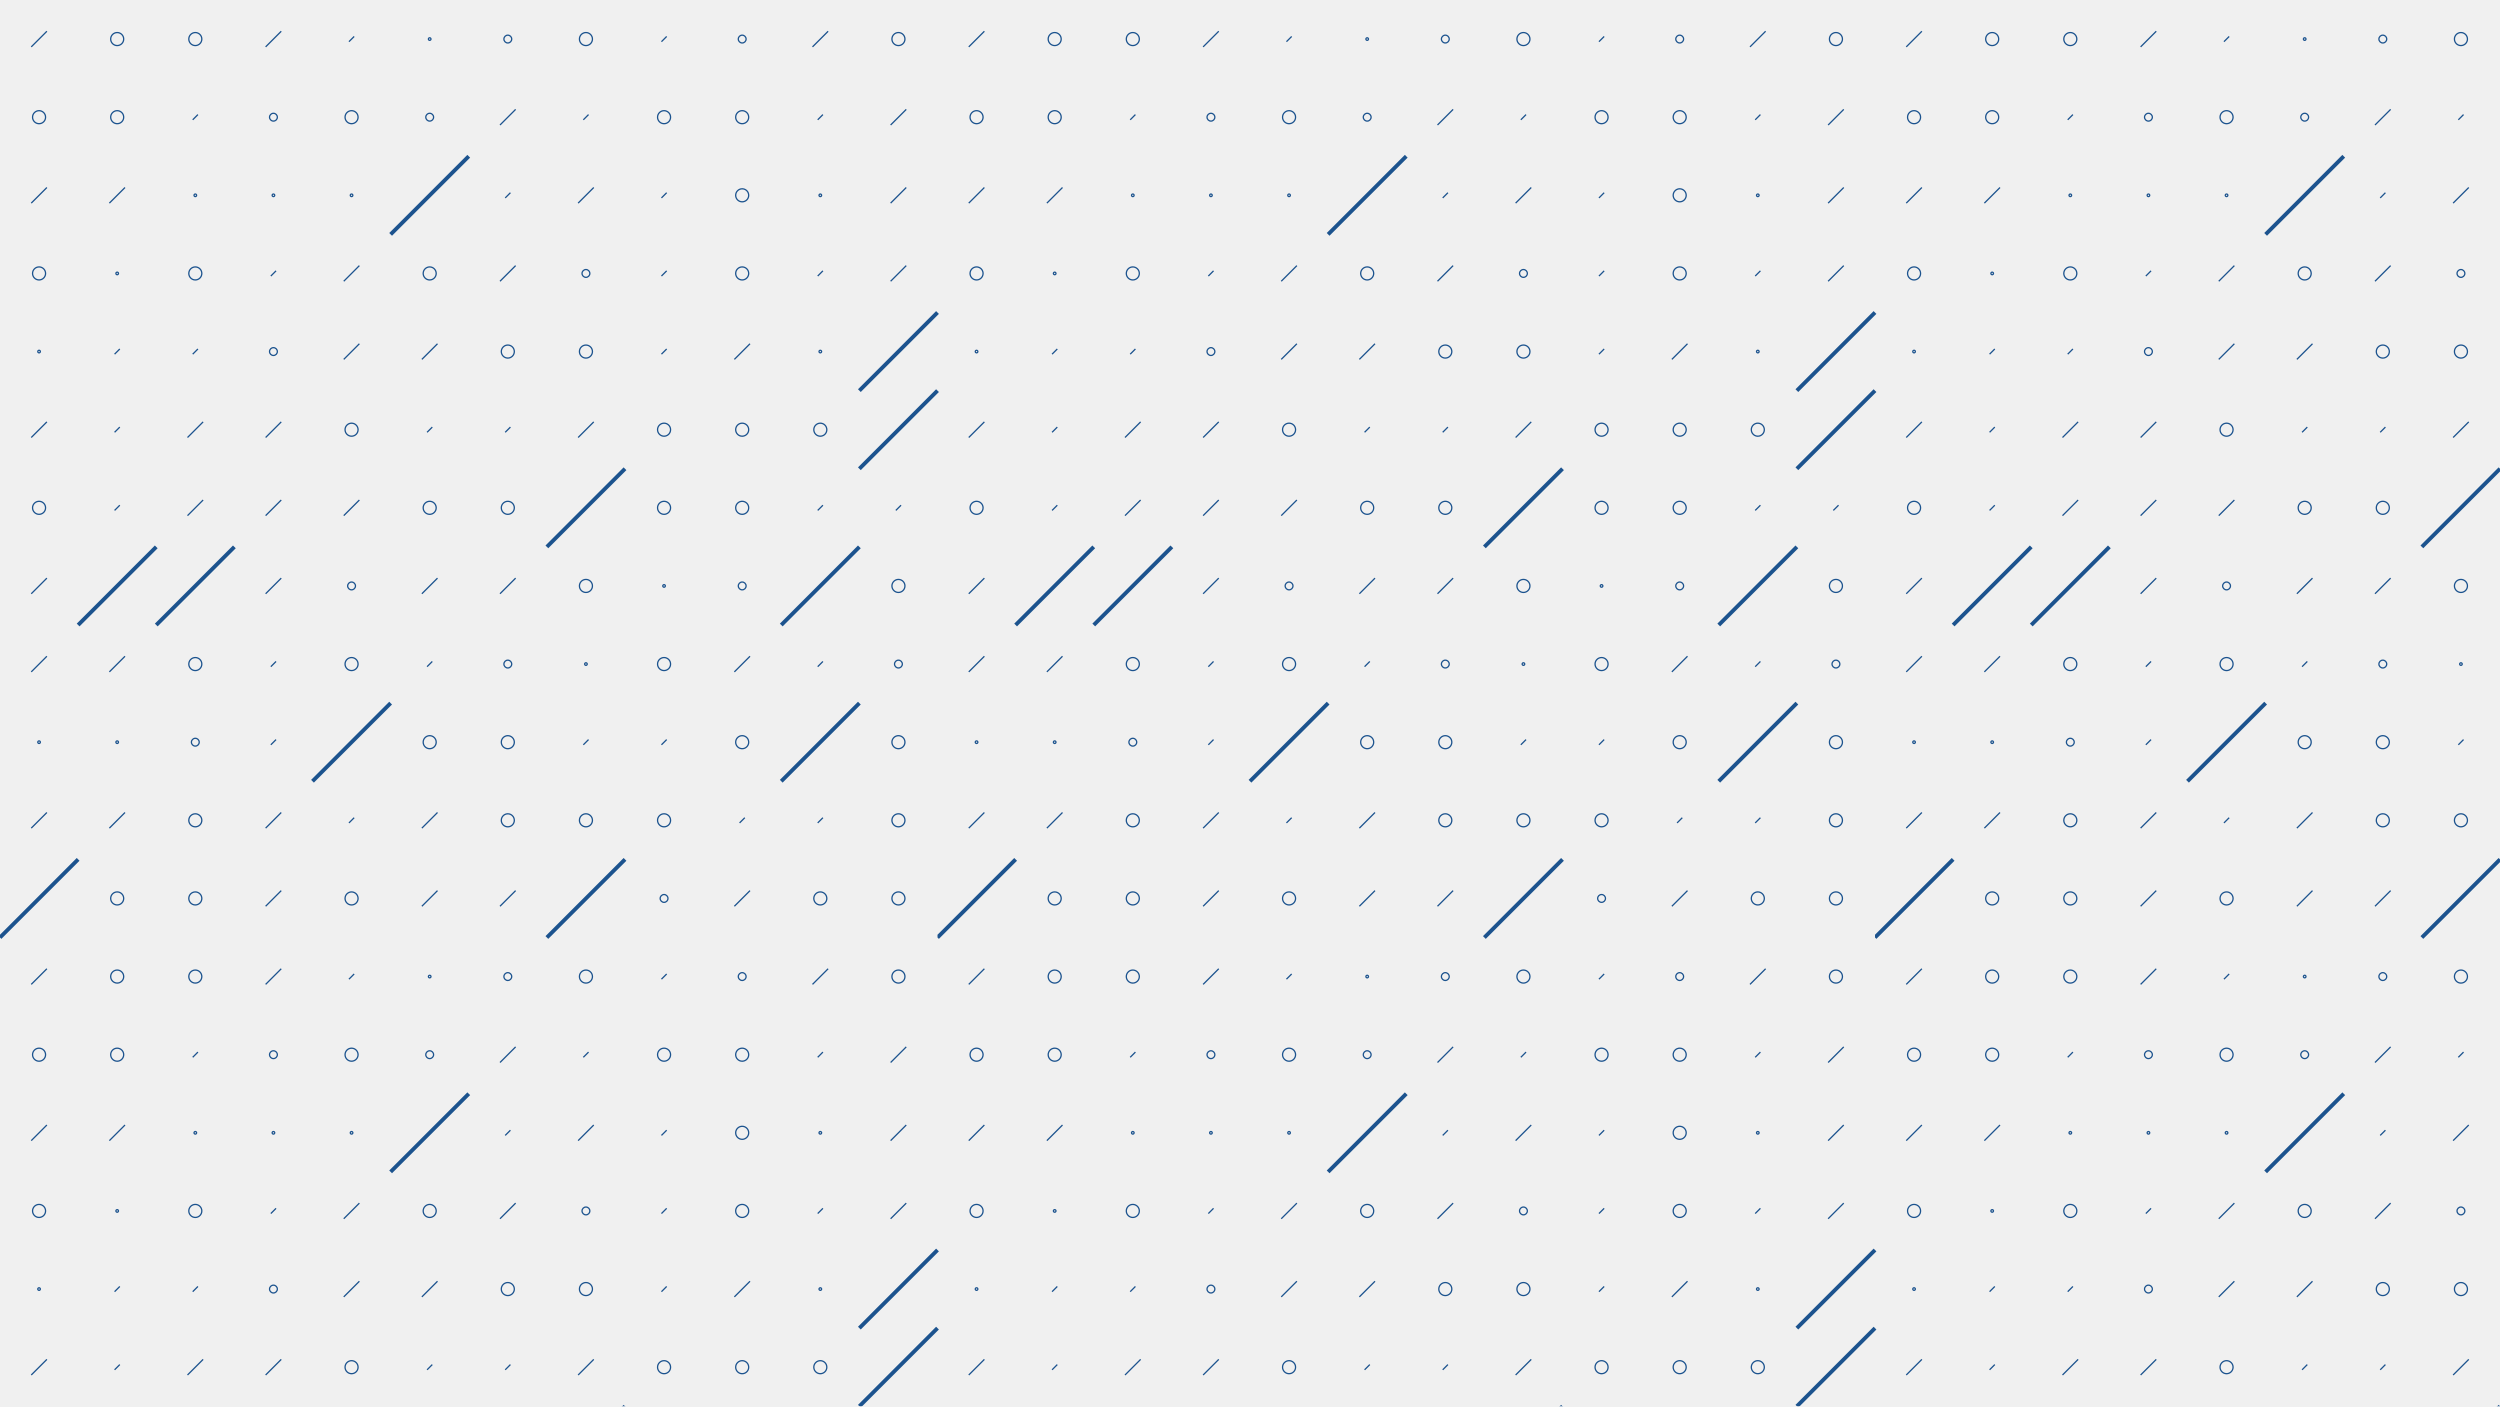
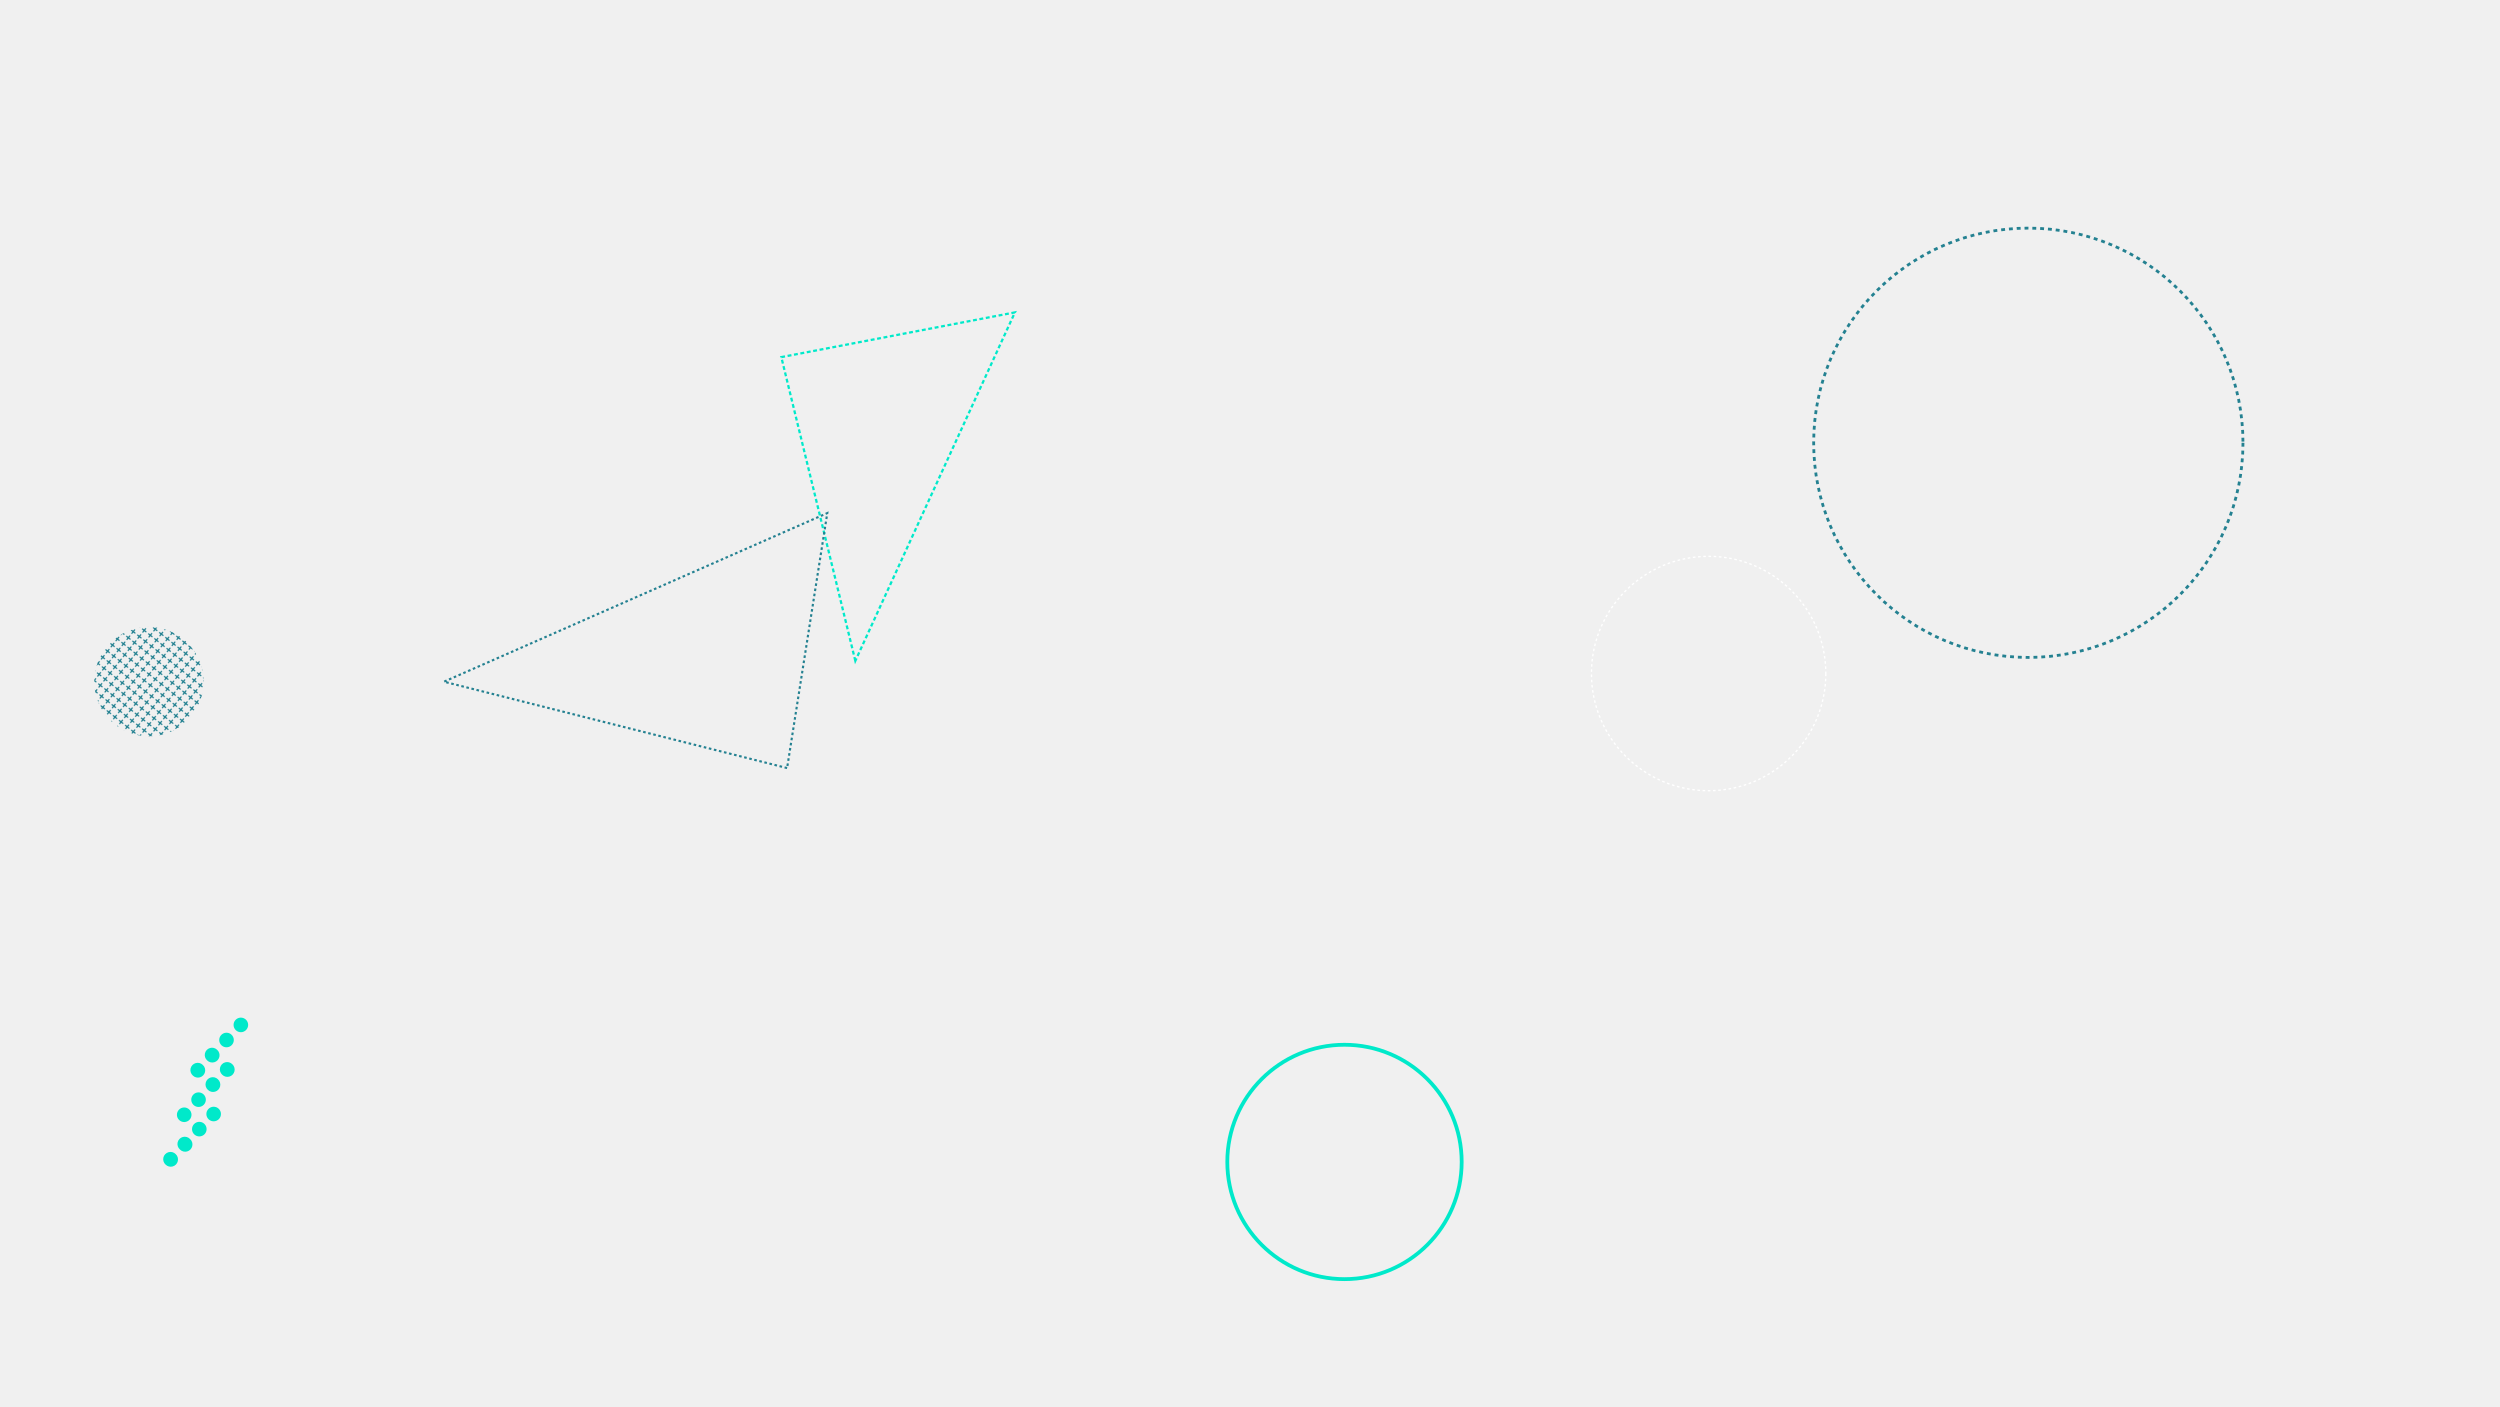
- <svg xmlns="http://www.w3.org/2000/svg" xmlns:xlink="http://www.w3.org/1999/xlink" version="1.1" width="1920" height="1080" preserveAspectRatio="none" viewBox="0 0 1920 1080">
-   <g mask="url(&quot;#SvgjsMask1098&quot;)" fill="none">
-     <use xlink:href="#SvgjsSymbol1105" x="0" y="0" />
-     <use xlink:href="#SvgjsSymbol1105" x="0" y="720" />
-     <use xlink:href="#SvgjsSymbol1105" x="720" y="0" />
-     <use xlink:href="#SvgjsSymbol1105" x="720" y="720" />
-     <use xlink:href="#SvgjsSymbol1105" x="1440" y="0" />
-     <use xlink:href="#SvgjsSymbol1105" x="1440" y="720" />
+ <svg xmlns="http://www.w3.org/2000/svg" version="1.1" width="1920" height="1080" preserveAspectRatio="none" viewBox="0 0 1920 1080">
+   <g mask="url(&quot;#SvgjsMask21061&quot;)" fill="none">
+     <path d="M656.89 507.55 L600.05 274.27L779.46 239.92z" stroke="rgba(0, 233, 202, 1)" stroke-width="1.75" stroke-dasharray="3, 2" />
+     <circle r="164.859" cx="1557.75" cy="340.05" stroke="rgba(36, 129, 145, 1)" stroke-width="2.17" stroke-dasharray="3, 3" />
+     <path d="M167.95 851.51a5.6 5.6 0 1 0-7.72 8.12 5.6 5.6 0 1 0 7.72-8.12zM156.93 863.11a5.6 5.6 0 1 0-7.72 8.12 5.6 5.6 0 1 0 7.72-8.12zM145.9 874.71a5.6 5.6 0 1 0-7.71 8.11 5.6 5.6 0 1 0 7.71-8.11zM134.88 886.3a5.6 5.6 0 1 0-7.71 8.12 5.6 5.6 0 1 0 7.71-8.12zM178.39 817.29a5.6 5.6 0 1 0-7.71 8.12 5.6 5.6 0 1 0 7.71-8.12zM167.37 828.89a5.6 5.6 0 1 0-7.71 8.12 5.6 5.6 0 1 0 7.71-8.12zM156.35 840.49a5.6 5.6 0 1 0-7.72 8.12 5.6 5.6 0 1 0 7.72-8.12zM145.33 852.08a5.6 5.6 0 1 0-7.72 8.12 5.6 5.6 0 1 0 7.72-8.12zM188.84 783.07a5.6 5.6 0 1 0-7.72 8.12 5.6 5.6 0 1 0 7.72-8.12zM177.82 794.67a5.6 5.6 0 1 0-7.72 8.12 5.6 5.6 0 1 0 7.72-8.12zM166.79 806.27a5.6 5.6 0 1 0-7.71 8.12 5.6 5.6 0 1 0 7.71-8.12zM155.77 817.87a5.6 5.6 0 1 0-7.71 8.12 5.6 5.6 0 1 0 7.71-8.12z" fill="rgba(0, 233, 202, 1)" />
+     <path d="M712.69 1265.41 L661.4 1181.51L732.549 1177.956z" stroke="rgba(0, 233, 202, 1)" stroke-width="1" />
+     <circle r="90" cx="1312.23" cy="517.27" stroke="rgba(255, 255, 255, 1)" stroke-width="1.04" stroke-dasharray="2, 2" />
+     <rect width="168" height="168" clip-path="url(&quot;#SvgjsClipPath21062&quot;)" x="30.37" y="439.49" fill="url(&quot;#SvgjsPattern21063&quot;)" transform="rotate(38.61, 114.37, 523.49)" />
+     <path d="M604.49 589.86 L340.95 523.54L635.36 394.06z" stroke="rgba(36, 129, 145, 1)" stroke-width="1.64" stroke-dasharray="2, 2" />
+     <circle r="90" cx="1032.57" cy="892.38" stroke="rgba(0, 233, 202, 1)" stroke-width="2.92" />
  </g>
  <defs>
-     <mask id="SvgjsMask1098">
+     <mask id="SvgjsMask21061">
      <rect width="1920" height="1080" fill="#ffffff" />
    </mask>
-     <path d="M-1 0 a1 1 0 1 0 2 0 a1 1 0 1 0 -2 0z" id="SvgjsPath1101" />
-     <path d="M-3 0 a3 3 0 1 0 6 0 a3 3 0 1 0 -6 0z" id="SvgjsPath1104" />
-     <path d="M-5 0 a5 5 0 1 0 10 0 a5 5 0 1 0 -10 0z" id="SvgjsPath1100" />
-     <path d="M2 -2 L-2 2z" id="SvgjsPath1103" />
-     <path d="M6 -6 L-6 6z" id="SvgjsPath1099" />
-     <path d="M30 -30 L-30 30z" id="SvgjsPath1102" />
+     <pattern x="0" y="0" width="6" height="6" patternUnits="userSpaceOnUse" id="SvgjsPattern21063">
+       <path d="M3 1L3 5M1 3L5 3" stroke="rgba(36, 129, 145, 1)" fill="none" stroke-width="1.01" />
+     </pattern>
+     <clipPath id="SvgjsClipPath21062">
+       <circle r="42" cx="114.37" cy="523.49" />
+     </clipPath>
  </defs>
-   <symbol id="SvgjsSymbol1105">
-     <use xlink:href="#SvgjsPath1099" x="30" y="30" stroke="#1c538e" />
-     <use xlink:href="#SvgjsPath1100" x="30" y="90" stroke="#1c538e" />
-     <use xlink:href="#SvgjsPath1099" x="30" y="150" stroke="#1c538e" />
-     <use xlink:href="#SvgjsPath1100" x="30" y="210" stroke="#1c538e" />
-     <use xlink:href="#SvgjsPath1101" x="30" y="270" stroke="#1c538e" />
-     <use xlink:href="#SvgjsPath1099" x="30" y="330" stroke="#1c538e" />
-     <use xlink:href="#SvgjsPath1100" x="30" y="390" stroke="#1c538e" />
-     <use xlink:href="#SvgjsPath1099" x="30" y="450" stroke="#1c538e" />
-     <use xlink:href="#SvgjsPath1099" x="30" y="510" stroke="#1c538e" />
-     <use xlink:href="#SvgjsPath1101" x="30" y="570" stroke="#1c538e" />
-     <use xlink:href="#SvgjsPath1099" x="30" y="630" stroke="#1c538e" />
-     <use xlink:href="#SvgjsPath1102" x="30" y="690" stroke="#1c538e" stroke-width="3" />
-     <use xlink:href="#SvgjsPath1100" x="90" y="30" stroke="#1c538e" />
-     <use xlink:href="#SvgjsPath1100" x="90" y="90" stroke="#1c538e" />
-     <use xlink:href="#SvgjsPath1099" x="90" y="150" stroke="#1c538e" />
-     <use xlink:href="#SvgjsPath1101" x="90" y="210" stroke="#1c538e" />
-     <use xlink:href="#SvgjsPath1103" x="90" y="270" stroke="#1c538e" />
-     <use xlink:href="#SvgjsPath1103" x="90" y="330" stroke="#1c538e" />
-     <use xlink:href="#SvgjsPath1103" x="90" y="390" stroke="#1c538e" />
-     <use xlink:href="#SvgjsPath1102" x="90" y="450" stroke="#1c538e" stroke-width="3" />
-     <use xlink:href="#SvgjsPath1099" x="90" y="510" stroke="#1c538e" />
-     <use xlink:href="#SvgjsPath1101" x="90" y="570" stroke="#1c538e" />
-     <use xlink:href="#SvgjsPath1099" x="90" y="630" stroke="#1c538e" />
-     <use xlink:href="#SvgjsPath1100" x="90" y="690" stroke="#1c538e" />
-     <use xlink:href="#SvgjsPath1100" x="150" y="30" stroke="#1c538e" />
-     <use xlink:href="#SvgjsPath1103" x="150" y="90" stroke="#1c538e" />
-     <use xlink:href="#SvgjsPath1101" x="150" y="150" stroke="#1c538e" />
-     <use xlink:href="#SvgjsPath1100" x="150" y="210" stroke="#1c538e" />
-     <use xlink:href="#SvgjsPath1103" x="150" y="270" stroke="#1c538e" />
-     <use xlink:href="#SvgjsPath1099" x="150" y="330" stroke="#1c538e" />
-     <use xlink:href="#SvgjsPath1099" x="150" y="390" stroke="#1c538e" />
-     <use xlink:href="#SvgjsPath1102" x="150" y="450" stroke="#1c538e" stroke-width="3" />
-     <use xlink:href="#SvgjsPath1100" x="150" y="510" stroke="#1c538e" />
-     <use xlink:href="#SvgjsPath1104" x="150" y="570" stroke="#1c538e" />
-     <use xlink:href="#SvgjsPath1100" x="150" y="630" stroke="#1c538e" />
-     <use xlink:href="#SvgjsPath1100" x="150" y="690" stroke="#1c538e" />
-     <use xlink:href="#SvgjsPath1099" x="210" y="30" stroke="#1c538e" />
-     <use xlink:href="#SvgjsPath1104" x="210" y="90" stroke="#1c538e" />
-     <use xlink:href="#SvgjsPath1101" x="210" y="150" stroke="#1c538e" />
-     <use xlink:href="#SvgjsPath1103" x="210" y="210" stroke="#1c538e" />
-     <use xlink:href="#SvgjsPath1104" x="210" y="270" stroke="#1c538e" />
-     <use xlink:href="#SvgjsPath1099" x="210" y="330" stroke="#1c538e" />
-     <use xlink:href="#SvgjsPath1099" x="210" y="390" stroke="#1c538e" />
-     <use xlink:href="#SvgjsPath1099" x="210" y="450" stroke="#1c538e" />
-     <use xlink:href="#SvgjsPath1103" x="210" y="510" stroke="#1c538e" />
-     <use xlink:href="#SvgjsPath1103" x="210" y="570" stroke="#1c538e" />
-     <use xlink:href="#SvgjsPath1099" x="210" y="630" stroke="#1c538e" />
-     <use xlink:href="#SvgjsPath1099" x="210" y="690" stroke="#1c538e" />
-     <use xlink:href="#SvgjsPath1103" x="270" y="30" stroke="#1c538e" />
-     <use xlink:href="#SvgjsPath1100" x="270" y="90" stroke="#1c538e" />
-     <use xlink:href="#SvgjsPath1101" x="270" y="150" stroke="#1c538e" />
-     <use xlink:href="#SvgjsPath1099" x="270" y="210" stroke="#1c538e" />
-     <use xlink:href="#SvgjsPath1099" x="270" y="270" stroke="#1c538e" />
-     <use xlink:href="#SvgjsPath1100" x="270" y="330" stroke="#1c538e" />
-     <use xlink:href="#SvgjsPath1099" x="270" y="390" stroke="#1c538e" />
-     <use xlink:href="#SvgjsPath1104" x="270" y="450" stroke="#1c538e" />
-     <use xlink:href="#SvgjsPath1100" x="270" y="510" stroke="#1c538e" />
-     <use xlink:href="#SvgjsPath1102" x="270" y="570" stroke="#1c538e" stroke-width="3" />
-     <use xlink:href="#SvgjsPath1103" x="270" y="630" stroke="#1c538e" />
-     <use xlink:href="#SvgjsPath1100" x="270" y="690" stroke="#1c538e" />
-     <use xlink:href="#SvgjsPath1101" x="330" y="30" stroke="#1c538e" />
-     <use xlink:href="#SvgjsPath1104" x="330" y="90" stroke="#1c538e" />
-     <use xlink:href="#SvgjsPath1102" x="330" y="150" stroke="#1c538e" stroke-width="3" />
-     <use xlink:href="#SvgjsPath1100" x="330" y="210" stroke="#1c538e" />
-     <use xlink:href="#SvgjsPath1099" x="330" y="270" stroke="#1c538e" />
-     <use xlink:href="#SvgjsPath1103" x="330" y="330" stroke="#1c538e" />
-     <use xlink:href="#SvgjsPath1100" x="330" y="390" stroke="#1c538e" />
-     <use xlink:href="#SvgjsPath1099" x="330" y="450" stroke="#1c538e" />
-     <use xlink:href="#SvgjsPath1103" x="330" y="510" stroke="#1c538e" />
-     <use xlink:href="#SvgjsPath1100" x="330" y="570" stroke="#1c538e" />
-     <use xlink:href="#SvgjsPath1099" x="330" y="630" stroke="#1c538e" />
-     <use xlink:href="#SvgjsPath1099" x="330" y="690" stroke="#1c538e" />
-     <use xlink:href="#SvgjsPath1104" x="390" y="30" stroke="#1c538e" />
-     <use xlink:href="#SvgjsPath1099" x="390" y="90" stroke="#1c538e" />
-     <use xlink:href="#SvgjsPath1103" x="390" y="150" stroke="#1c538e" />
-     <use xlink:href="#SvgjsPath1099" x="390" y="210" stroke="#1c538e" />
-     <use xlink:href="#SvgjsPath1100" x="390" y="270" stroke="#1c538e" />
-     <use xlink:href="#SvgjsPath1103" x="390" y="330" stroke="#1c538e" />
-     <use xlink:href="#SvgjsPath1100" x="390" y="390" stroke="#1c538e" />
-     <use xlink:href="#SvgjsPath1099" x="390" y="450" stroke="#1c538e" />
-     <use xlink:href="#SvgjsPath1104" x="390" y="510" stroke="#1c538e" />
-     <use xlink:href="#SvgjsPath1100" x="390" y="570" stroke="#1c538e" />
-     <use xlink:href="#SvgjsPath1100" x="390" y="630" stroke="#1c538e" />
-     <use xlink:href="#SvgjsPath1099" x="390" y="690" stroke="#1c538e" />
-     <use xlink:href="#SvgjsPath1100" x="450" y="30" stroke="#1c538e" />
-     <use xlink:href="#SvgjsPath1103" x="450" y="90" stroke="#1c538e" />
-     <use xlink:href="#SvgjsPath1099" x="450" y="150" stroke="#1c538e" />
-     <use xlink:href="#SvgjsPath1104" x="450" y="210" stroke="#1c538e" />
-     <use xlink:href="#SvgjsPath1100" x="450" y="270" stroke="#1c538e" />
-     <use xlink:href="#SvgjsPath1099" x="450" y="330" stroke="#1c538e" />
-     <use xlink:href="#SvgjsPath1102" x="450" y="390" stroke="#1c538e" stroke-width="3" />
-     <use xlink:href="#SvgjsPath1100" x="450" y="450" stroke="#1c538e" />
-     <use xlink:href="#SvgjsPath1101" x="450" y="510" stroke="#1c538e" />
-     <use xlink:href="#SvgjsPath1103" x="450" y="570" stroke="#1c538e" />
-     <use xlink:href="#SvgjsPath1100" x="450" y="630" stroke="#1c538e" />
-     <use xlink:href="#SvgjsPath1102" x="450" y="690" stroke="#1c538e" stroke-width="3" />
-     <use xlink:href="#SvgjsPath1103" x="510" y="30" stroke="#1c538e" />
-     <use xlink:href="#SvgjsPath1100" x="510" y="90" stroke="#1c538e" />
-     <use xlink:href="#SvgjsPath1103" x="510" y="150" stroke="#1c538e" />
-     <use xlink:href="#SvgjsPath1103" x="510" y="210" stroke="#1c538e" />
-     <use xlink:href="#SvgjsPath1103" x="510" y="270" stroke="#1c538e" />
-     <use xlink:href="#SvgjsPath1100" x="510" y="330" stroke="#1c538e" />
-     <use xlink:href="#SvgjsPath1100" x="510" y="390" stroke="#1c538e" />
-     <use xlink:href="#SvgjsPath1101" x="510" y="450" stroke="#1c538e" />
-     <use xlink:href="#SvgjsPath1100" x="510" y="510" stroke="#1c538e" />
-     <use xlink:href="#SvgjsPath1103" x="510" y="570" stroke="#1c538e" />
-     <use xlink:href="#SvgjsPath1100" x="510" y="630" stroke="#1c538e" />
-     <use xlink:href="#SvgjsPath1104" x="510" y="690" stroke="#1c538e" />
-     <use xlink:href="#SvgjsPath1104" x="570" y="30" stroke="#1c538e" />
-     <use xlink:href="#SvgjsPath1100" x="570" y="90" stroke="#1c538e" />
-     <use xlink:href="#SvgjsPath1100" x="570" y="150" stroke="#1c538e" />
-     <use xlink:href="#SvgjsPath1100" x="570" y="210" stroke="#1c538e" />
-     <use xlink:href="#SvgjsPath1099" x="570" y="270" stroke="#1c538e" />
-     <use xlink:href="#SvgjsPath1100" x="570" y="330" stroke="#1c538e" />
-     <use xlink:href="#SvgjsPath1100" x="570" y="390" stroke="#1c538e" />
-     <use xlink:href="#SvgjsPath1104" x="570" y="450" stroke="#1c538e" />
-     <use xlink:href="#SvgjsPath1099" x="570" y="510" stroke="#1c538e" />
-     <use xlink:href="#SvgjsPath1100" x="570" y="570" stroke="#1c538e" />
-     <use xlink:href="#SvgjsPath1103" x="570" y="630" stroke="#1c538e" />
-     <use xlink:href="#SvgjsPath1099" x="570" y="690" stroke="#1c538e" />
-     <use xlink:href="#SvgjsPath1099" x="630" y="30" stroke="#1c538e" />
-     <use xlink:href="#SvgjsPath1103" x="630" y="90" stroke="#1c538e" />
-     <use xlink:href="#SvgjsPath1101" x="630" y="150" stroke="#1c538e" />
-     <use xlink:href="#SvgjsPath1103" x="630" y="210" stroke="#1c538e" />
-     <use xlink:href="#SvgjsPath1101" x="630" y="270" stroke="#1c538e" />
-     <use xlink:href="#SvgjsPath1100" x="630" y="330" stroke="#1c538e" />
-     <use xlink:href="#SvgjsPath1103" x="630" y="390" stroke="#1c538e" />
-     <use xlink:href="#SvgjsPath1102" x="630" y="450" stroke="#1c538e" stroke-width="3" />
-     <use xlink:href="#SvgjsPath1103" x="630" y="510" stroke="#1c538e" />
-     <use xlink:href="#SvgjsPath1102" x="630" y="570" stroke="#1c538e" stroke-width="3" />
-     <use xlink:href="#SvgjsPath1103" x="630" y="630" stroke="#1c538e" />
-     <use xlink:href="#SvgjsPath1100" x="630" y="690" stroke="#1c538e" />
-     <use xlink:href="#SvgjsPath1100" x="690" y="30" stroke="#1c538e" />
-     <use xlink:href="#SvgjsPath1099" x="690" y="90" stroke="#1c538e" />
-     <use xlink:href="#SvgjsPath1099" x="690" y="150" stroke="#1c538e" />
-     <use xlink:href="#SvgjsPath1099" x="690" y="210" stroke="#1c538e" />
-     <use xlink:href="#SvgjsPath1102" x="690" y="270" stroke="#1c538e" stroke-width="3" />
-     <use xlink:href="#SvgjsPath1102" x="690" y="330" stroke="#1c538e" stroke-width="3" />
-     <use xlink:href="#SvgjsPath1103" x="690" y="390" stroke="#1c538e" />
-     <use xlink:href="#SvgjsPath1100" x="690" y="450" stroke="#1c538e" />
-     <use xlink:href="#SvgjsPath1104" x="690" y="510" stroke="#1c538e" />
-     <use xlink:href="#SvgjsPath1100" x="690" y="570" stroke="#1c538e" />
-     <use xlink:href="#SvgjsPath1100" x="690" y="630" stroke="#1c538e" />
-     <use xlink:href="#SvgjsPath1100" x="690" y="690" stroke="#1c538e" />
-   </symbol>
</svg>
